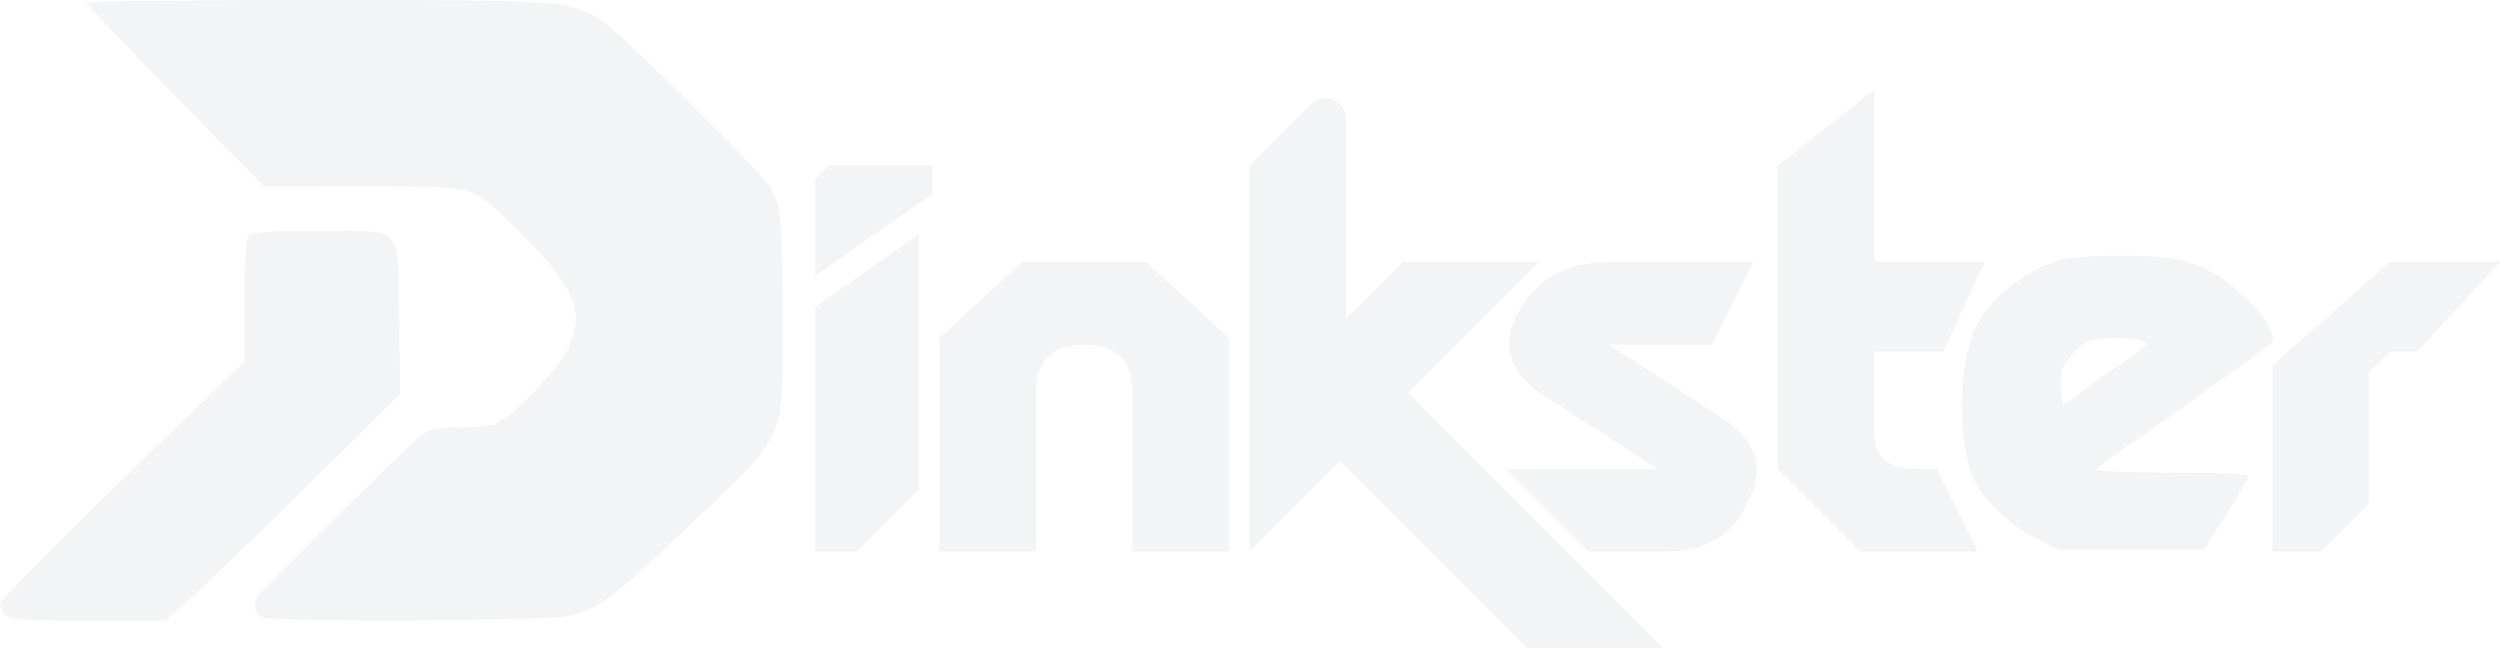
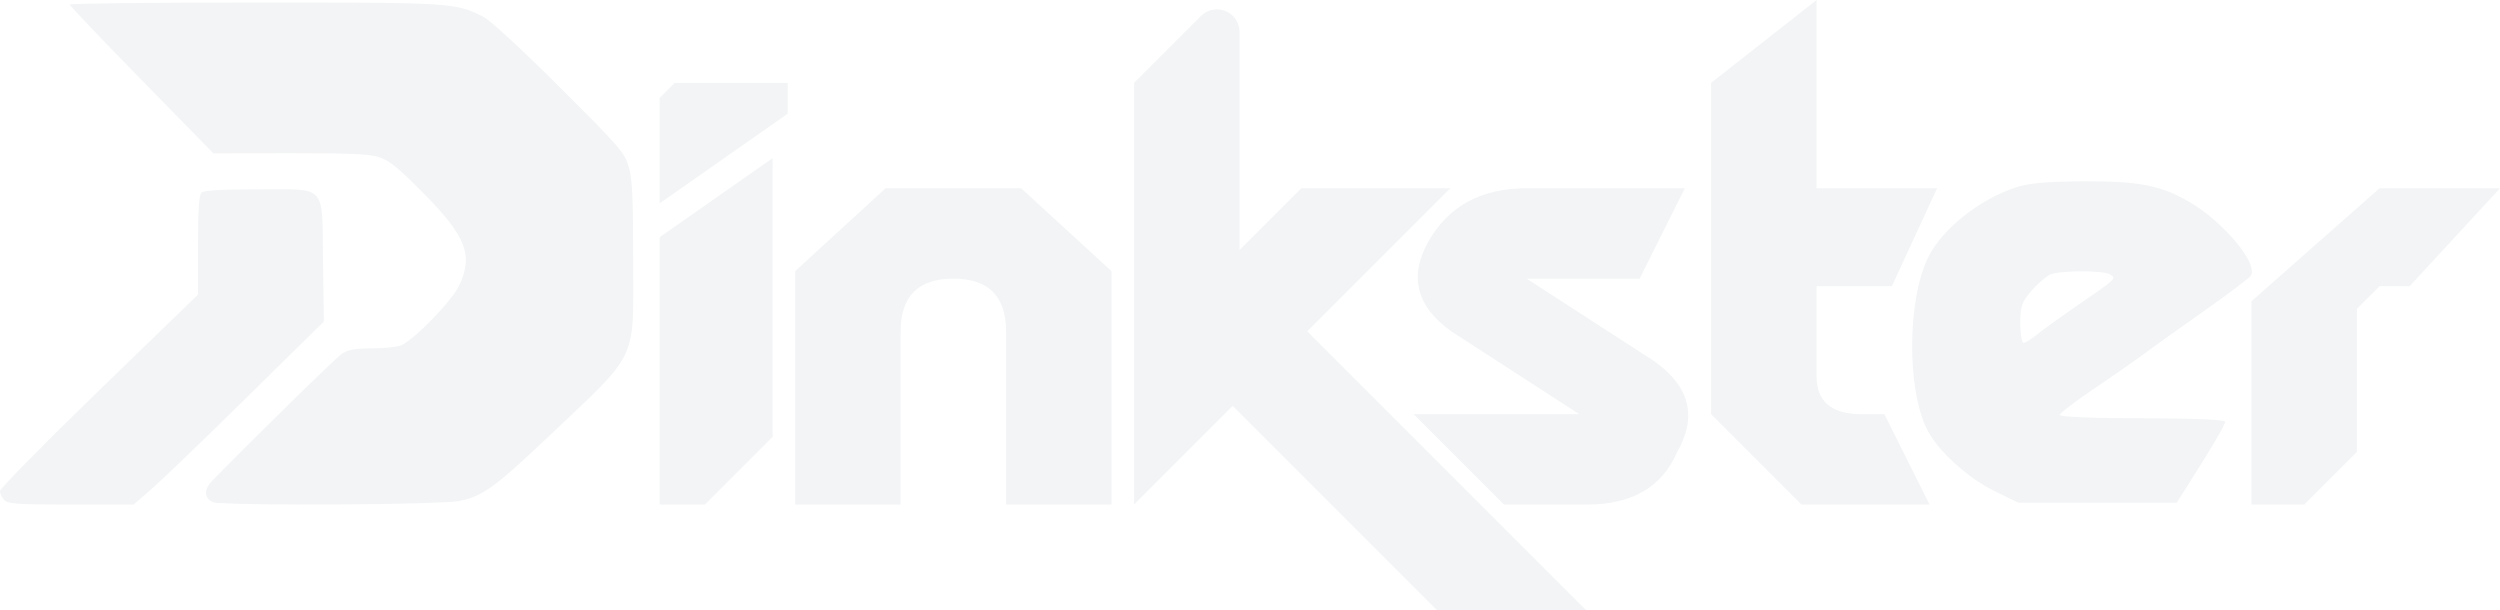
- <svg xmlns="http://www.w3.org/2000/svg" viewBox="0 0 1232.925 319.6" width="1232.925" height="319.6" version="1.1" id="svg265">
+ <svg xmlns="http://www.w3.org/2000/svg" viewBox="0 0 1523.731 371.79" width="1523.731" height="371.79" version="1.1" id="svg265">
  <defs id="defs81">
    <clipPath id="e-open-counter" clipPathUnits="userSpaceOnUse">
      <path d="M -20,-20 H 100 V 100 H -20 Z m 34,54 v -5.538 h 7.615 z" clip-rule="evenodd" id="path61" />
    </clipPath>
    <clipPath id="k-beam-baseline" clipPathUnits="userSpaceOnUse">
      <path d="M -20,-20 H 100 V 100 H 14 V 59.153 h -34 z" id="path64" />
    </clipPath>
    <clipPath id="approved-silhouette" clipPathUnits="userSpaceOnUse">
      <path id="silhouette-clip-path" fill="#32e6c5" fill-rule="evenodd" d="m 166.259,156.655 c 0.036,1.475 41.691,45.252 92.626,97.23 l 92.554,94.568 99.173,-0.144 c 80.18,-0.072 102.302,0.971 115.468,5.432 12.554,4.281 25.36,14.748 56.187,46.007 55.396,56.151 64.676,80.216 46.079,119.317 -9.676,20.36 -59.245,71.187 -75.252,77.158 -5.54,2.086 -22.554,3.777 -37.77,3.813 -20.899,0 -30.108,1.655 -37.806,6.727 -9.063,5.976 -119.255,114.439 -167.301,163.701 -16.816,17.241 -4.383,28.23 5.512,28.827 28.272,1.707 79.099,2.328 156.538,2.005 73.777,-0.324 143.309,-2.23 154.496,-4.209 30.504,-5.468 47.014,-17.122 113.345,-80.036 121.978,-115.647 112.698,-96.475 112.698,-233.453 0,-78.453 -1.115,-102.05 -5.647,-117.662 -5.288,-18.309 -10.899,-24.784 -89.029,-102.698 -50.288,-50.18 -89.388,-86.223 -98.561,-90.863 -36.007,-18.201 -39.532,-18.417 -294.928,-18.417 -131.151,0 -238.417,1.223 -238.381,2.698 z m 169.712,242.626 c -3.022,3.022 -4.317,23.237 -4.317,67.806 v 63.525 L 203.957,654.317 C 133.741,722.338 76.259,780.755 76.259,784.065 c 0,3.345 2.554,8.597 5.647,11.727 4.82,4.784 17.77,5.647 86.259,5.647 h 80.576 l 24.353,-21.367 c 13.417,-11.727 68.597,-64.856 122.626,-118.022 l 98.201,-96.655 -1.079,-78.345 c -1.439,-100.36 6.259,-92.086 -85.324,-92.086 -47.482,0 -68.489,1.259 -71.547,4.317 z" />
    </clipPath>
    <clipPath id="plane-coral" clipPathUnits="userSpaceOnUse">
      <path d="m 343,68 67.8,67.8 a 45,45 0 0 1 13.2,31.8 v 112.8 a 45,45 0 0 1 -13.2,31.8 L 363,360 H 600 V 40 H 343 Z" transform="matrix(2.213439,0,0,2.213439,-180.079,26.32411)" id="path69" />
    </clipPath>
    <clipPath id="plane-yellow" clipPathUnits="userSpaceOnUse">
      <path d="m 0,395 h 331.655 v 605 H 0 Z" id="path72" />
    </clipPath>
    <clipPath id="optical-silhouette-16" clipPathUnits="userSpaceOnUse">
      <path d="m 166.259,156.655 c 0.036,1.475 41.691,45.252 92.626,97.23 l 92.554,94.568 99.173,-0.144 c 80.18,-0.072 102.302,0.971 115.468,5.432 12.554,4.281 25.36,14.748 56.187,46.007 55.396,56.151 64.676,80.216 46.079,119.317 -9.676,20.36 -59.245,71.187 -75.252,77.158 -5.54,2.086 -22.554,3.777 -37.77,3.813 -20.899,0 -30.108,1.655 -37.806,6.727 -9.063,5.976 -119.255,114.439 -167.301,163.701 -16.816,17.241 -4.383,28.23 5.512,28.827 28.272,1.707 79.099,2.328 156.538,2.005 73.777,-0.324 143.309,-2.23 154.496,-4.209 30.504,-5.468 47.014,-17.122 113.345,-80.036 121.978,-115.647 112.698,-96.475 112.698,-233.453 0,-78.453 -1.115,-102.05 -5.647,-117.662 -5.288,-18.309 -10.899,-24.784 -89.029,-102.698 -50.288,-50.18 -89.388,-86.223 -98.561,-90.863 -36.007,-18.201 -39.532,-18.417 -294.928,-18.417 -131.151,0 -238.417,1.223 -238.381,2.698 z m 169.712,242.626 c -3.022,3.022 -4.317,23.237 -4.317,67.806 v 63.525 L 203.957,654.317 C 133.741,722.338 76.259,780.755 76.259,784.065 c 0,3.345 2.554,8.597 5.647,11.727 4.82,4.784 17.77,5.647 86.259,5.647 h 80.576 l 24.353,-21.367 c 13.417,-11.727 68.597,-64.856 122.626,-118.022 l 98.201,-96.655 -1.079,-78.345 c -1.439,-100.36 6.259,-92.086 -85.324,-92.086 -47.482,0 -68.489,1.259 -71.547,4.317 z" id="path75" />
    </clipPath>
    <clipPath id="optical-silhouette-24" clipPathUnits="userSpaceOnUse">
      <path d="m 166.259,156.655 c 0.036,1.475 41.691,45.252 92.626,97.23 l 92.554,94.568 99.173,-0.144 c 80.18,-0.072 102.302,0.971 115.468,5.432 12.554,4.281 25.36,14.748 56.187,46.007 55.396,56.151 64.676,80.216 46.079,119.317 -9.676,20.36 -59.245,71.187 -75.252,77.158 -5.54,2.086 -22.554,3.777 -37.77,3.813 -20.899,0 -30.108,1.655 -37.806,6.727 -9.063,5.976 -119.255,114.439 -167.301,163.701 -16.816,17.241 -4.383,28.23 5.512,28.827 28.272,1.707 79.099,2.328 156.538,2.005 73.777,-0.324 143.309,-2.23 154.496,-4.209 30.504,-5.468 47.014,-17.122 113.345,-80.036 121.978,-115.647 112.698,-96.475 112.698,-233.453 0,-78.453 -1.115,-102.05 -5.647,-117.662 -5.288,-18.309 -10.899,-24.784 -89.029,-102.698 -50.288,-50.18 -89.388,-86.223 -98.561,-90.863 -36.007,-18.201 -39.532,-18.417 -294.928,-18.417 -131.151,0 -238.417,1.223 -238.381,2.698 z m 169.712,242.626 c -3.022,3.022 -4.317,23.237 -4.317,67.806 v 63.525 L 203.957,654.317 C 133.741,722.338 76.259,780.755 76.259,784.065 c 0,3.345 2.554,8.597 5.647,11.727 4.82,4.784 17.77,5.647 86.259,5.647 h 80.576 l 24.353,-21.367 c 13.417,-11.727 68.597,-64.856 122.626,-118.022 l 98.201,-96.655 -1.079,-78.345 c -1.439,-100.36 6.259,-92.086 -85.324,-92.086 -47.482,0 -68.489,1.259 -71.547,4.317 z" id="path78" />
    </clipPath>
  </defs>
-   <g id="07_Exports_Artboards" style="display:inline" transform="translate(-33.5,-1083.2)">
+   <g id="07_Exports_Artboards" style="display:inline" transform="translate(-33.5,-1081.67)">
    <g id="wordmark-dark" transform="matrix(3.4,0,0,3.4,-60,750)" color="#f2f4f5">
      <g transform="matrix(0.139,0,0,0.139,16.9,76.6)" id="g182">
        <path id="wordmark-dark-d" fill="currentColor" fill-rule="evenodd" d="m 166.259,156.655 c 0.036,1.475 41.691,45.252 92.626,97.23 l 92.554,94.568 99.173,-0.144 c 80.18,-0.072 102.302,0.971 115.468,5.432 12.554,4.281 25.36,14.748 56.187,46.007 55.396,56.151 64.676,80.216 46.079,119.317 -9.676,20.36 -59.245,71.187 -75.252,77.158 -5.54,2.086 -22.554,3.777 -37.77,3.813 -20.899,0 -30.108,1.655 -37.806,6.727 -9.063,5.976 -119.255,114.439 -167.301,163.701 -16.816,17.241 -4.383,28.23 5.512,28.827 28.272,1.707 79.099,2.328 156.538,2.005 73.777,-0.324 143.309,-2.23 154.496,-4.209 30.504,-5.468 47.014,-17.122 113.345,-80.036 121.978,-115.647 112.698,-96.475 112.698,-233.453 0,-78.453 -1.115,-102.05 -5.647,-117.662 -5.288,-18.309 -10.899,-24.784 -89.029,-102.698 -50.288,-50.18 -89.388,-86.223 -98.561,-90.863 -36.007,-18.201 -39.532,-18.417 -294.928,-18.417 -131.151,0 -238.417,1.223 -238.381,2.698 z m 169.712,242.626 c -3.022,3.022 -4.317,23.237 -4.317,67.806 v 63.525 L 203.957,654.317 C 133.741,722.338 76.259,780.755 76.259,784.065 c 0,3.345 2.554,8.597 5.647,11.727 4.82,4.784 17.77,5.647 86.259,5.647 h 80.576 l 24.353,-21.367 c 13.417,-11.727 68.597,-64.856 122.626,-118.022 l 98.201,-96.655 -1.079,-78.345 c -1.439,-100.36 6.259,-92.086 -85.324,-92.086 -47.482,0 -68.489,1.259 -71.547,4.317 z" />
      </g>
-       <g fill="currentColor" id="g191">
+       <g fill="currentColor" transform="matrix(1.35,0,0,1.35,-51.0125,-52.3)" id="g191">
        <path id="dark-i" d="M 2,0 H 17 V 4.1 L 0,16 V 2 Z M 0,20.5 15,10 V 47 L 6,56 H 0 Z" transform="translate(145.75,122)" fill-rule="evenodd" />
        <path id="dark-n" d="M 0,56 V 25 L 12,14 H 30 L 42,25 V 56 H 28 V 33 q 0,-7 -7,-7 -7,0 -7,7 v 23 z" transform="translate(163.75,122)" fill-rule="evenodd" />
        <path id="dark-k" d="m 7,0 8.9,-8.9 A 3,3 0 0 1 21,-6.8 V 22.201 L 29.201,14 H 49 L 30,33 67,70 H 47.201 L 20.101,42.899 7,56 Z" transform="translate(201.75,122)" fill-rule="evenodd" />
        <path id="dark-s" d="M 36,14 30,26 H 15 l 17,11 q 7,5 3,12 -3,7 -12,7 H 12 L 0,44 H 22 L 5,33 Q -2,28 2,21 6,14 15,14 Z" transform="translate(245.875,122)" fill-rule="evenodd" />
        <path id="dark-t" d="M 0,0 14,-11 V 14 H 30 L 24,27 H 14 v 12 q 0,5 6,5 h 3 l 6,12 H 12 L 0,44 Z" transform="translate(285.375,122)" fill-rule="evenodd" />
        <path id="dark-e" d="M 14.056,13.933 C 9.25,15.575 4.496,19.374 2.625,23.068 c -2.83,5.584 -2.926,17.583 -0.181,23 1.394,2.763 5.336,6.367 8.868,8.104 l 3.222,1.589 h 10.514 10.51 l 1.432,-2.248 C 40.32,48.282 42,45.424 42,44.999 c 0,-0.272 -4.357,-0.453 -10.977,-0.453 -6.333,0 -10.977,-0.186 -10.977,-0.439 0,-0.239 1.985,-1.771 4.415,-3.403 2.429,-1.637 5.489,-3.766 6.801,-4.739 1.312,-0.969 4.892,-3.532 7.961,-5.689 3.064,-2.157 5.823,-4.229 6.133,-4.601 1.227,-1.475 -3.494,-7.192 -8.157,-9.889 -3.766,-2.176 -6.687,-2.744 -14.018,-2.706 -5.035,0.024 -7.317,0.239 -9.125,0.854 z M 26.723,25.44 c 0.864,0.549 0.902,0.511 -4.291,4.085 -2.229,1.532 -4.663,3.288 -5.407,3.895 -0.74,0.606 -1.546,1.103 -1.79,1.103 -0.239,0 -0.439,-1.174 -0.439,-2.611 0,-2.253 0.21,-2.845 1.527,-4.343 0.835,-0.955 1.966,-1.914 2.506,-2.133 1.351,-0.549 7.025,-0.544 7.894,0.005 z" transform="translate(311.625,122)" fill-rule="evenodd" />
        <path id="dark-r" d="M 0,56 V 29 L 17,14 H 33 L 21,27 h -4 l -3,3 v 19 l -7,7 z" transform="translate(357.125,122)" fill-rule="evenodd" />
      </g>
    </g>
  </g>
</svg>
